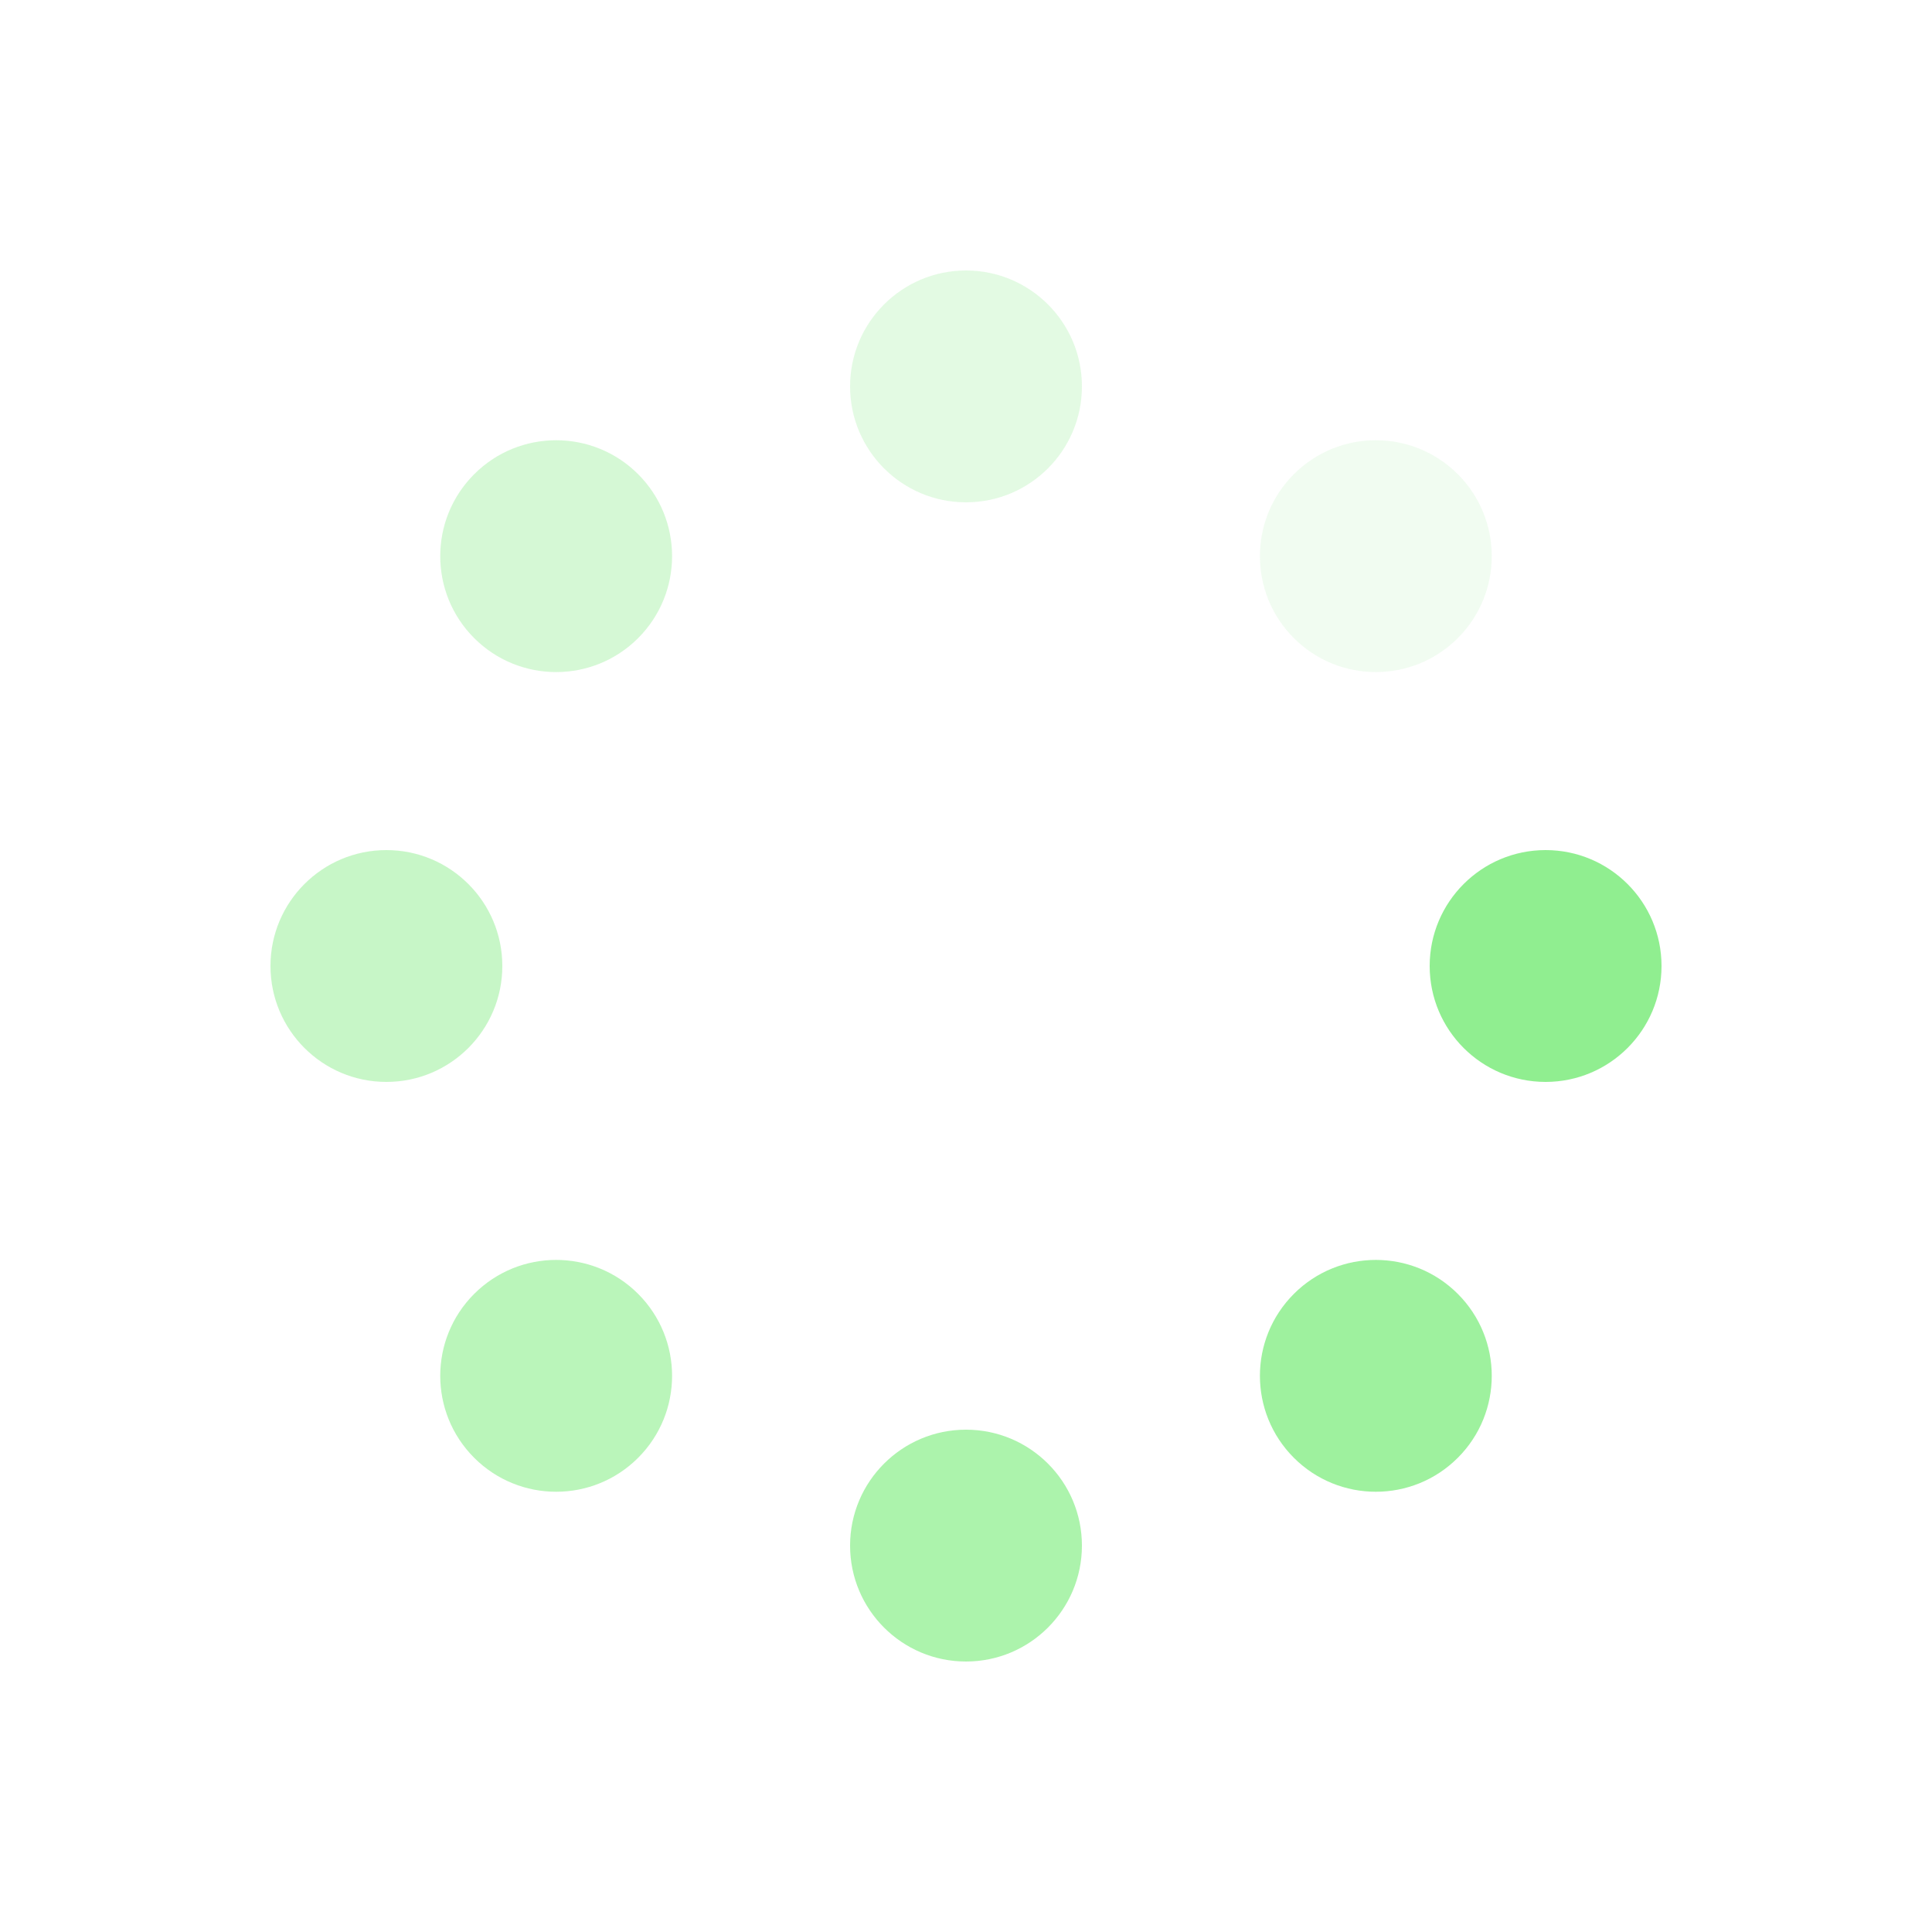
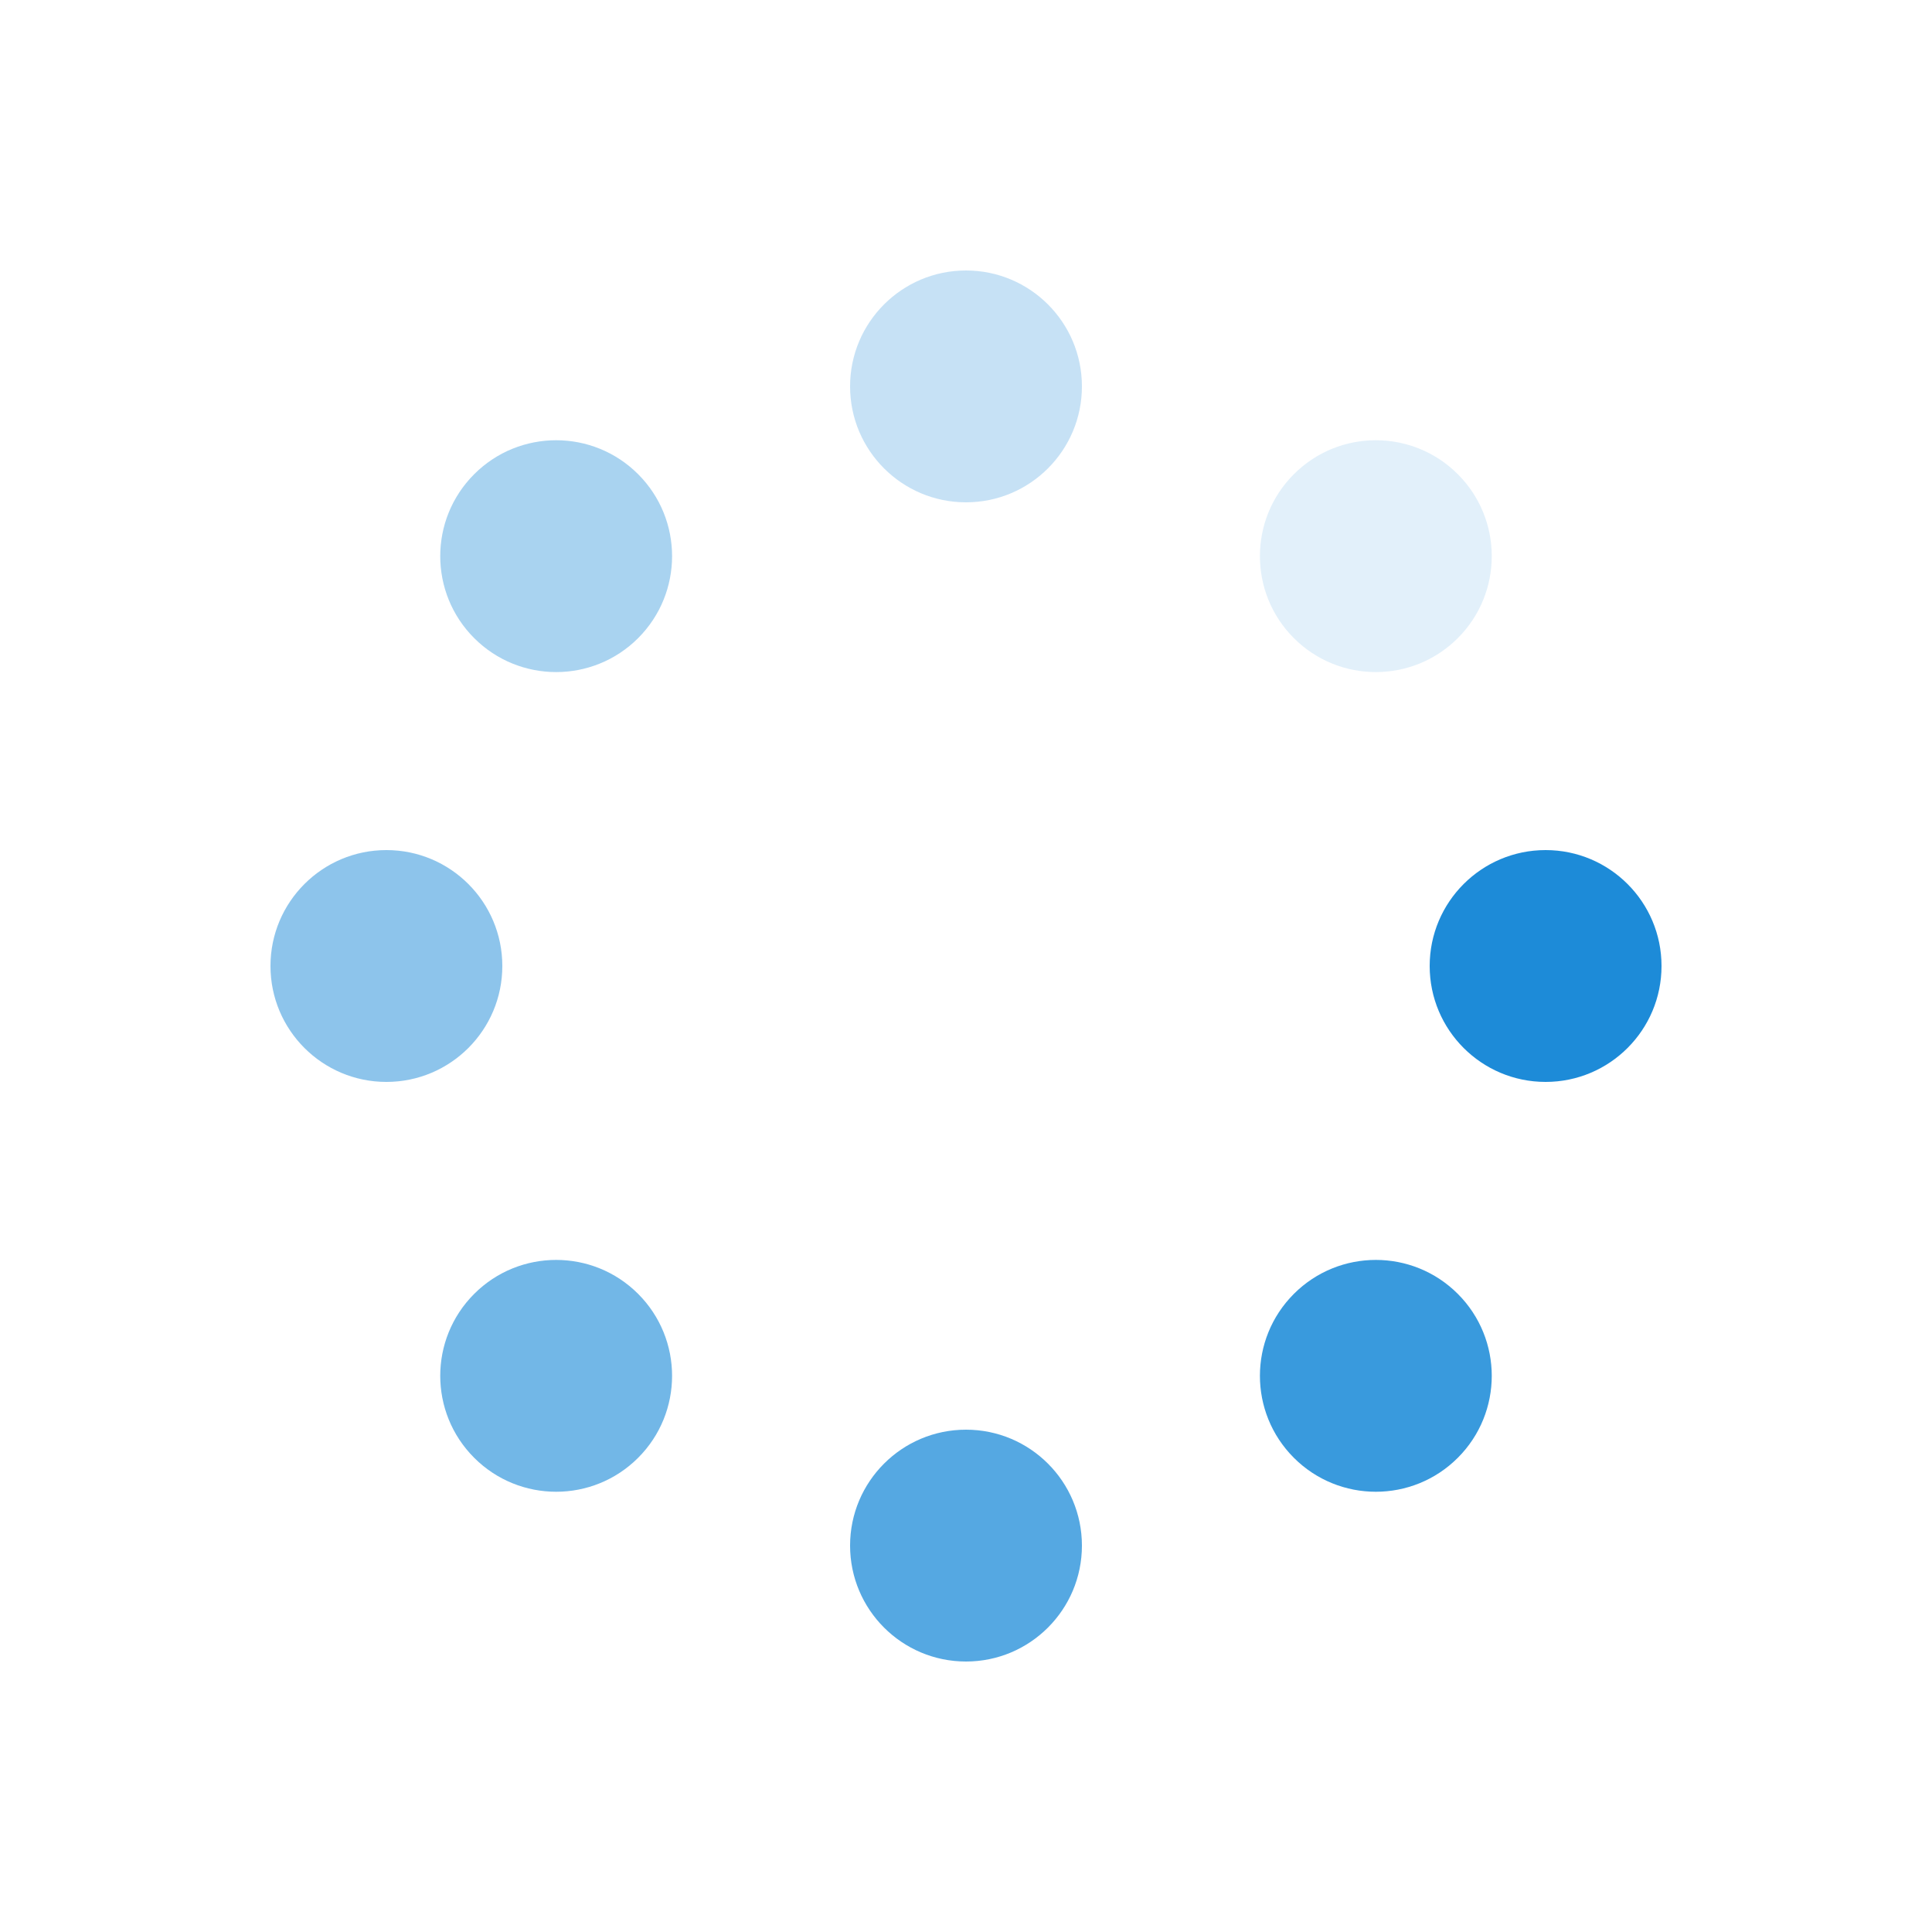
<svg xmlns="http://www.w3.org/2000/svg" style="margin: auto; display: block; shape-rendering: auto;" width="200px" height="200px" viewBox="0 0 100 100" preserveAspectRatio="xMidYMid">
  <g transform="translate(80,50)">
    <g transform="rotate(0)">
-       <circle cx="0" cy="0" r="6" fill="#90ee90" fill-opacity="1">
+       <circle cx="0" cy="0" r="6" fill="#1D8BD8" fill-opacity="1">
        <animateTransform attributeName="transform" type="scale" begin="-0.875s" values="1.5 1.5;1 1" keyTimes="0;1" dur="1s" repeatCount="indefinite" />
        <animate attributeName="fill-opacity" keyTimes="0;1" dur="1s" repeatCount="indefinite" values="1;0" begin="-0.875s" />
      </circle>
    </g>
  </g>
  <g transform="translate(71.2132,71.2132)">
    <g transform="rotate(45)">
-       <circle cx="0" cy="0" r="6" fill="#90ee90" fill-opacity="0.875">
+       <circle cx="0" cy="0" r="6" fill="#1D8BD8" fill-opacity="0.875">
        <animateTransform attributeName="transform" type="scale" begin="-0.75s" values="1.5 1.5;1 1" keyTimes="0;1" dur="1s" repeatCount="indefinite" />
        <animate attributeName="fill-opacity" keyTimes="0;1" dur="1s" repeatCount="indefinite" values="1;0" begin="-0.75s" />
      </circle>
    </g>
  </g>
  <g transform="translate(50,80)">
    <g transform="rotate(90)">
-       <circle cx="0" cy="0" r="6" fill="#90ee90" fill-opacity="0.75">
+       <circle cx="0" cy="0" r="6" fill="#1D8BD8" fill-opacity="0.75">
        <animateTransform attributeName="transform" type="scale" begin="-0.625s" values="1.5 1.5;1 1" keyTimes="0;1" dur="1s" repeatCount="indefinite" />
        <animate attributeName="fill-opacity" keyTimes="0;1" dur="1s" repeatCount="indefinite" values="1;0" begin="-0.625s" />
      </circle>
    </g>
  </g>
  <g transform="translate(28.7868,71.2132)">
    <g transform="rotate(135)">
-       <circle cx="0" cy="0" r="6" fill="#90ee90" fill-opacity="0.625">
+       <circle cx="0" cy="0" r="6" fill="#1D8BD8" fill-opacity="0.625">
        <animateTransform attributeName="transform" type="scale" begin="-0.5s" values="1.5 1.5;1 1" keyTimes="0;1" dur="1s" repeatCount="indefinite" />
        <animate attributeName="fill-opacity" keyTimes="0;1" dur="1s" repeatCount="indefinite" values="1;0" begin="-0.5s" />
      </circle>
    </g>
  </g>
  <g transform="translate(20,50)">
    <g transform="rotate(180)">
-       <circle cx="0" cy="0" r="6" fill="#90ee90" fill-opacity="0.5">
+       <circle cx="0" cy="0" r="6" fill="#1D8BD8" fill-opacity="0.5">
        <animateTransform attributeName="transform" type="scale" begin="-0.375s" values="1.5 1.5;1 1" keyTimes="0;1" dur="1s" repeatCount="indefinite" />
        <animate attributeName="fill-opacity" keyTimes="0;1" dur="1s" repeatCount="indefinite" values="1;0" begin="-0.375s" />
      </circle>
    </g>
  </g>
  <g transform="translate(28.7868,28.7868)">
    <g transform="rotate(225)">
-       <circle cx="0" cy="0" r="6" fill="#90ee90" fill-opacity="0.375">
+       <circle cx="0" cy="0" r="6" fill="#1D8BD8" fill-opacity="0.375">
        <animateTransform attributeName="transform" type="scale" begin="-0.25s" values="1.5 1.5;1 1" keyTimes="0;1" dur="1s" repeatCount="indefinite" />
        <animate attributeName="fill-opacity" keyTimes="0;1" dur="1s" repeatCount="indefinite" values="1;0" begin="-0.25s" />
      </circle>
    </g>
  </g>
  <g transform="translate(50,20)">
    <g transform="rotate(270)">
-       <circle cx="0" cy="0" r="6" fill="#90ee90" fill-opacity="0.25">
+       <circle cx="0" cy="0" r="6" fill="#1D8BD8" fill-opacity="0.25">
        <animateTransform attributeName="transform" type="scale" begin="-0.125s" values="1.5 1.5;1 1" keyTimes="0;1" dur="1s" repeatCount="indefinite" />
        <animate attributeName="fill-opacity" keyTimes="0;1" dur="1s" repeatCount="indefinite" values="1;0" begin="-0.125s" />
      </circle>
    </g>
  </g>
  <g transform="translate(71.2132,28.7868)">
    <g transform="rotate(315)">
-       <circle cx="0" cy="0" r="6" fill="#90ee90" fill-opacity="0.125">
+       <circle cx="0" cy="0" r="6" fill="#1D8BD8" fill-opacity="0.125">
        <animateTransform attributeName="transform" type="scale" begin="0s" values="1.5 1.5;1 1" keyTimes="0;1" dur="1s" repeatCount="indefinite" />
        <animate attributeName="fill-opacity" keyTimes="0;1" dur="1s" repeatCount="indefinite" values="1;0" begin="0s" />
      </circle>
    </g>
  </g>
</svg>
